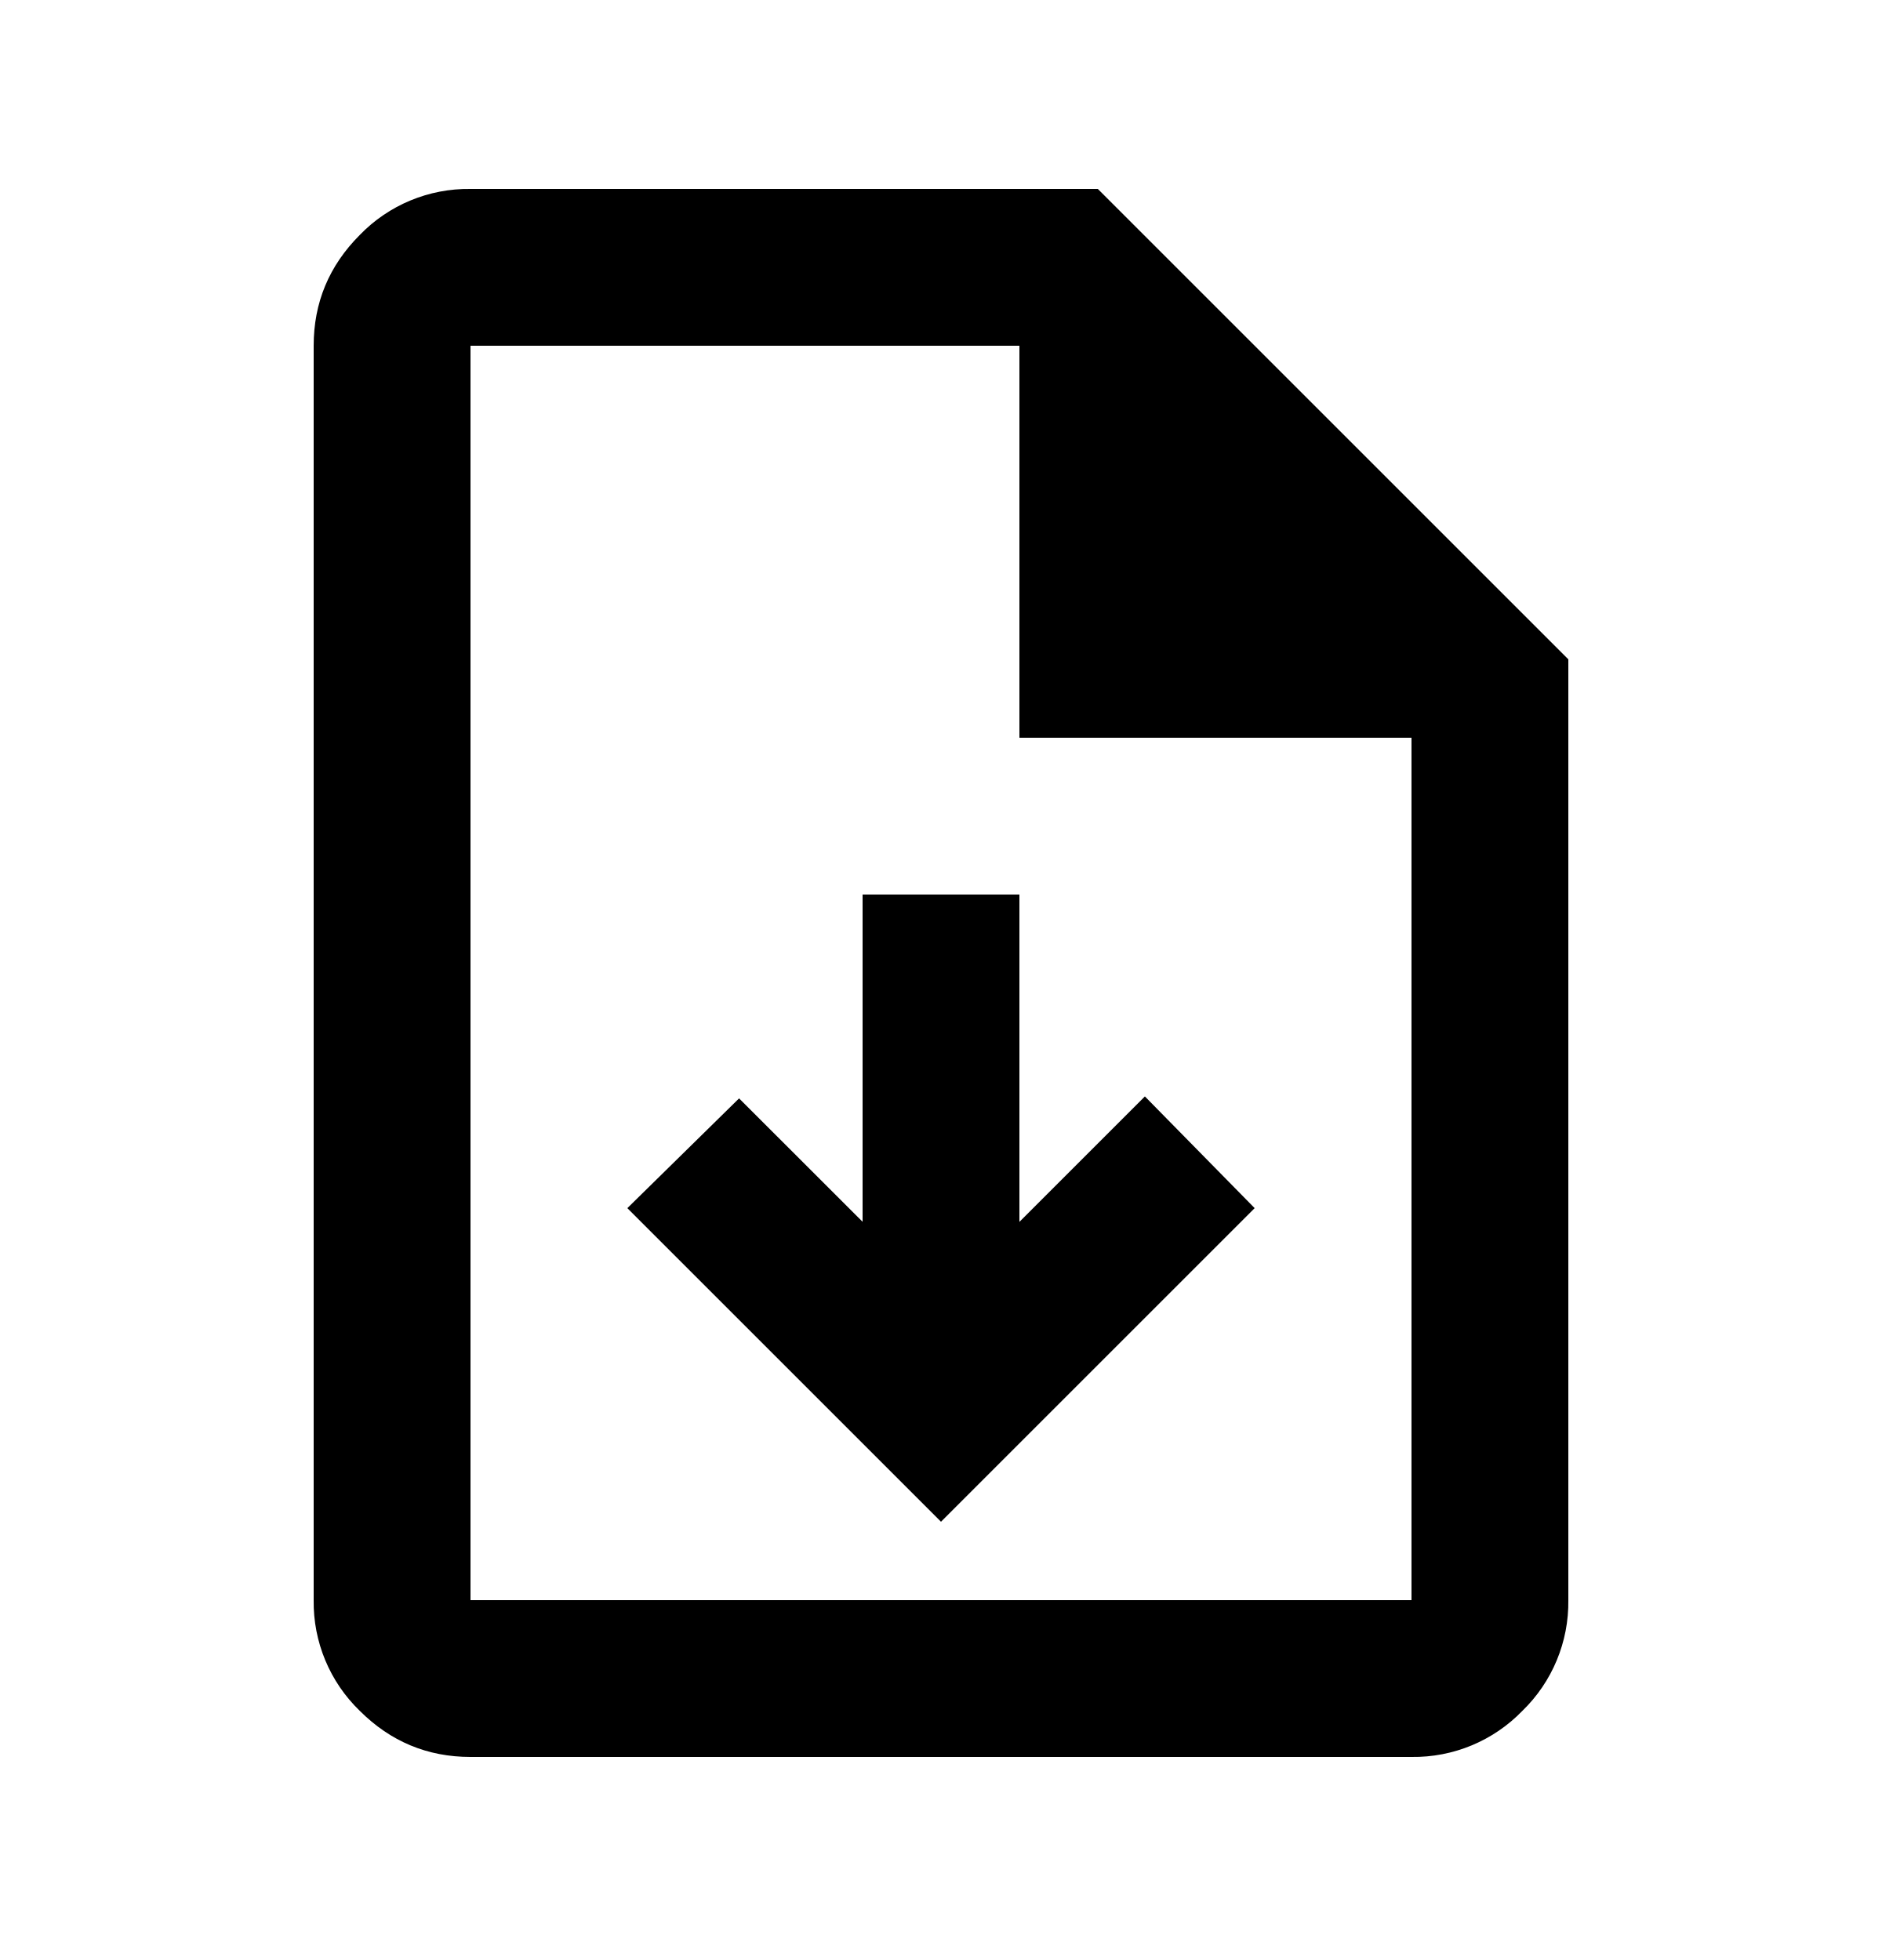
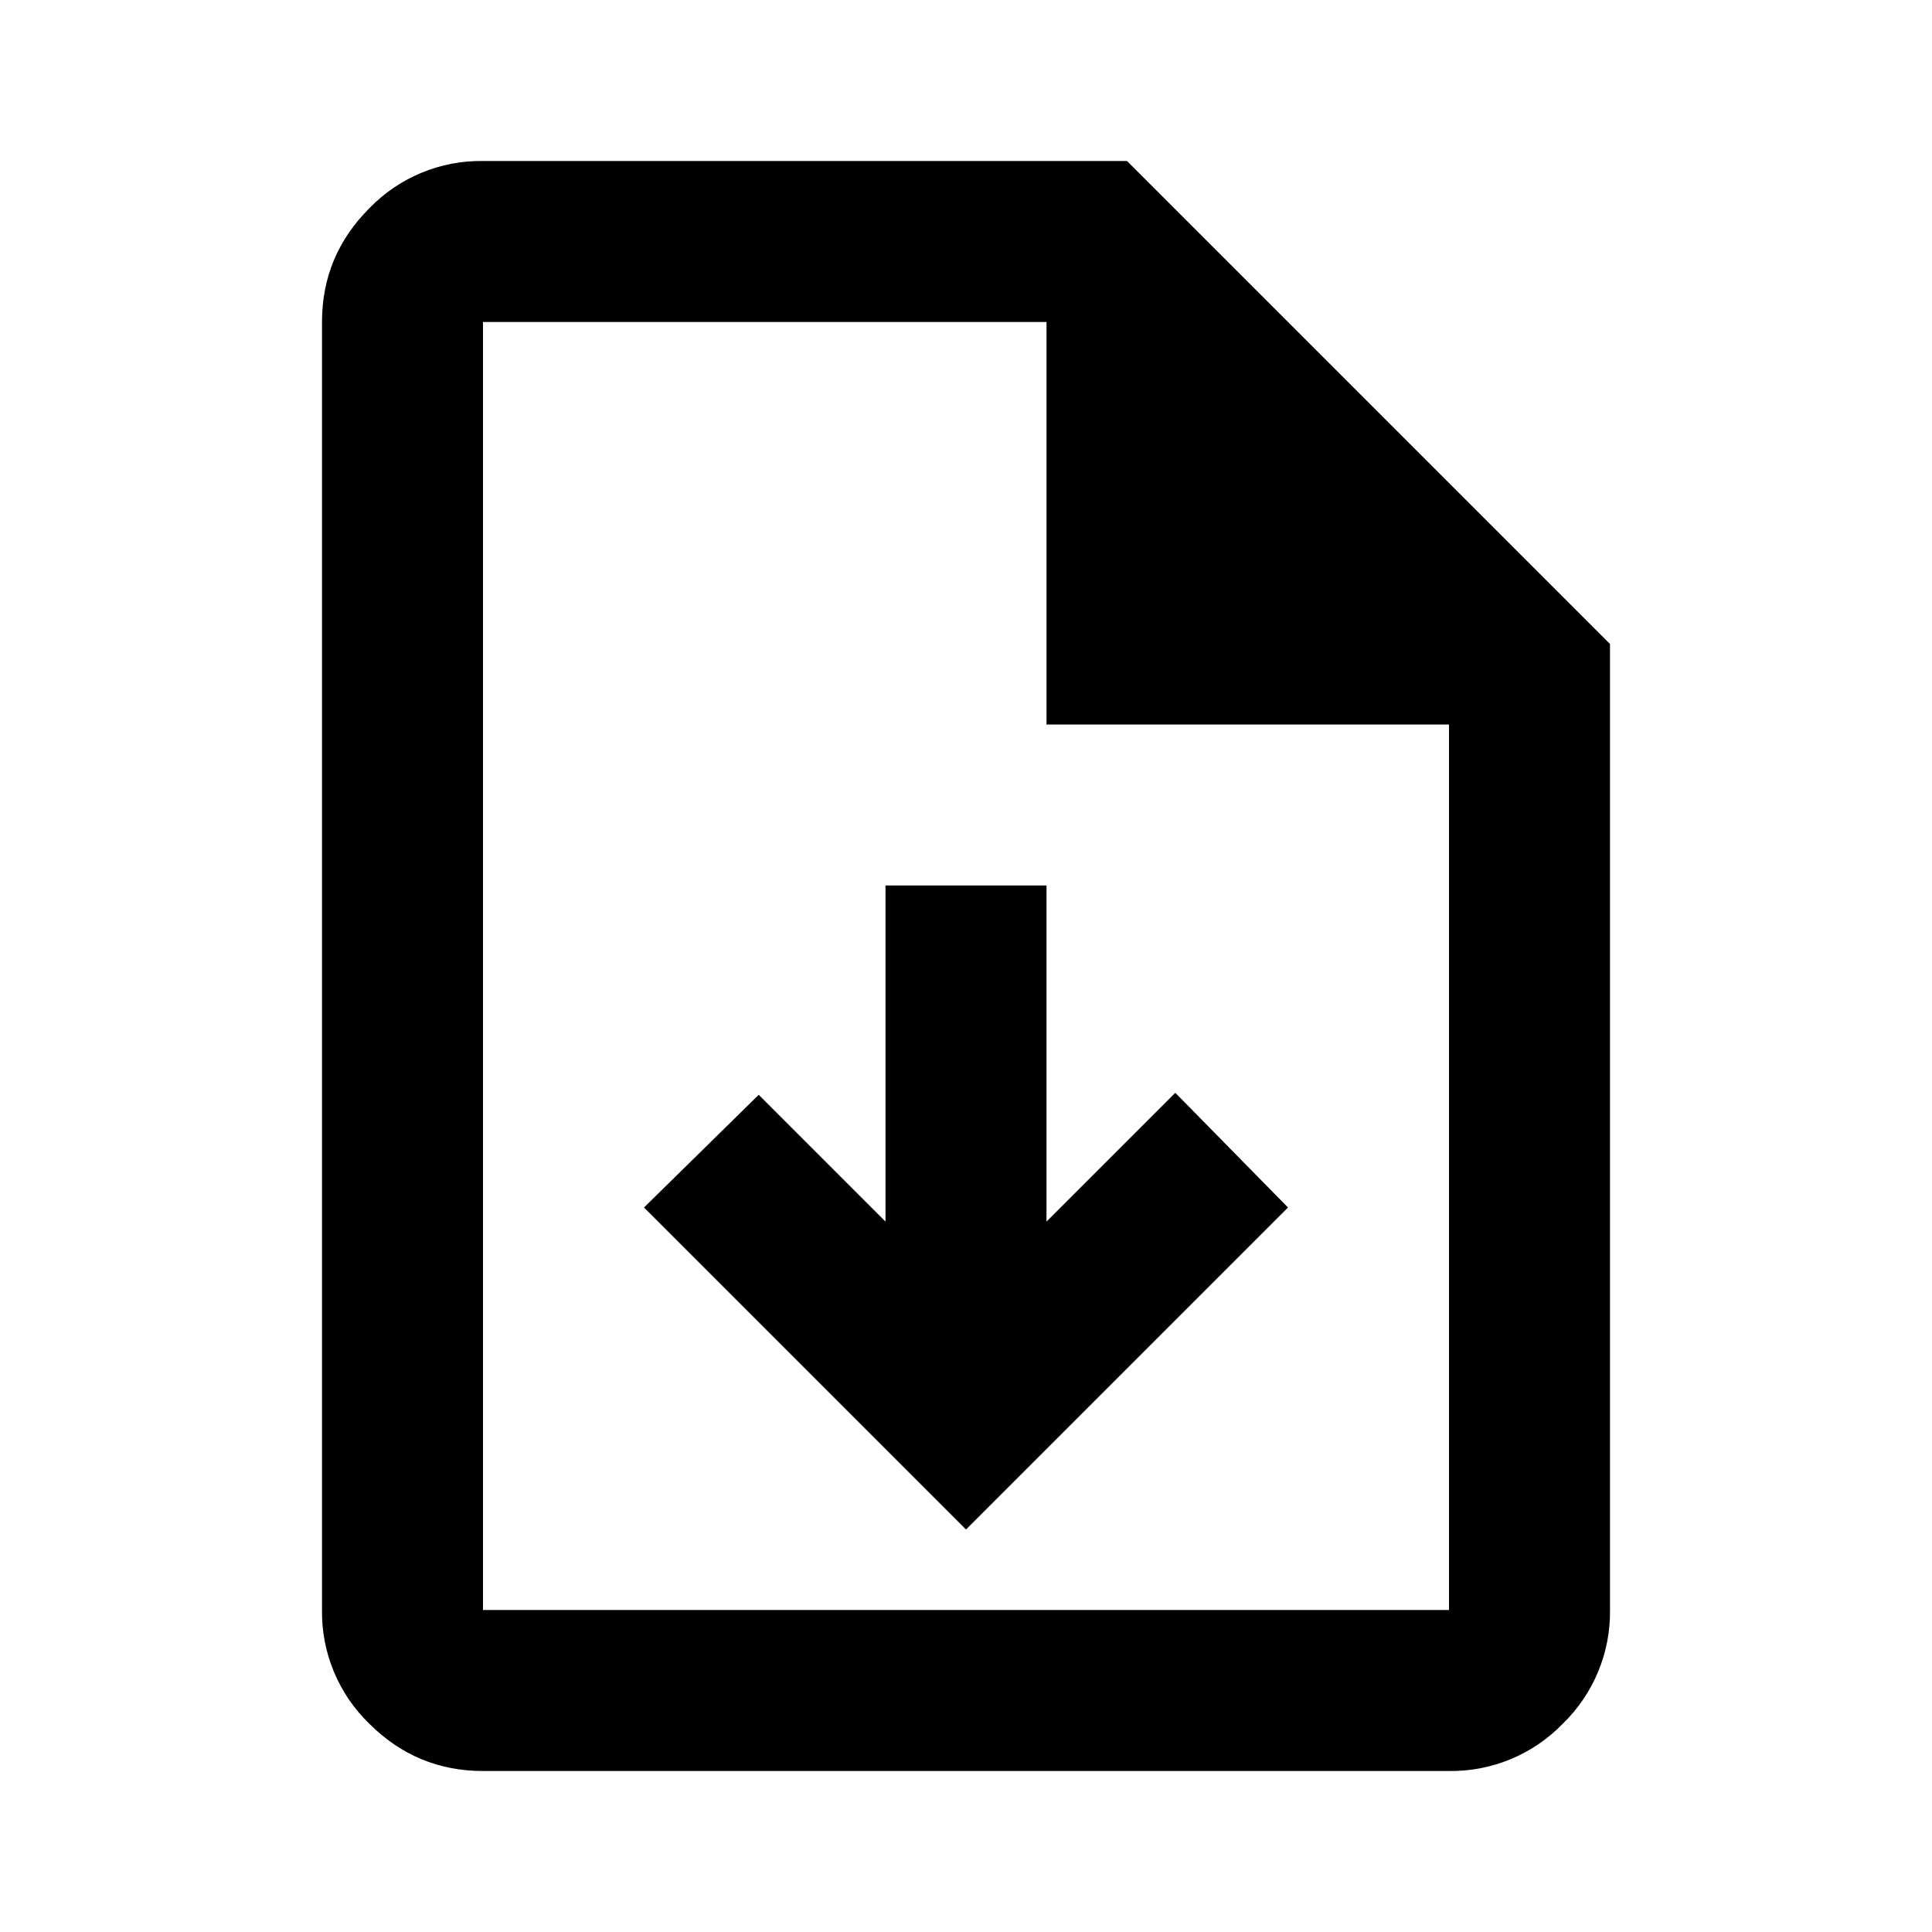
- <svg xmlns="http://www.w3.org/2000/svg" width="24" height="25" viewBox="0 0 24 25">
-   <path d="M6 22.41c-.55 0-1.02-.197-1.412-.588A1.927 1.927 0 014 20.41v-16c0-.55.196-1.02.588-1.413A1.925 1.925 0 016 2.41h8l6 6v12a1.93 1.93 0 01-.587 1.413A1.928 1.928 0 0118 22.41H6zm7-13v-5H6v16h12v-11h-5z" />
-   <path d="M13 11.41h-2v4.174L9.425 14.01 8 15.41l4 4 4-4-1.4-1.425-1.6 1.6V11.41z" />
+ <svg xmlns="http://www.w3.org/2000/svg" width="24" height="24" viewBox="0 0 24 24">
+   <path d="M6 22c-.55 0-1.02-.196-1.412-.587A1.927 1.927 0 014 20V4c0-.55.196-1.021.588-1.413A1.925 1.925 0 016 2h8l6 6v12a1.93 1.93 0 01-.587 1.413A1.928 1.928 0 0118 22H6zm7-13V4H6v16h12V9h-5z" />
+   <path d="M13 11h-2v4.175L9.425 13.6 8 15l4 4 4-4-1.4-1.425-1.6 1.6V11z" />
</svg>
